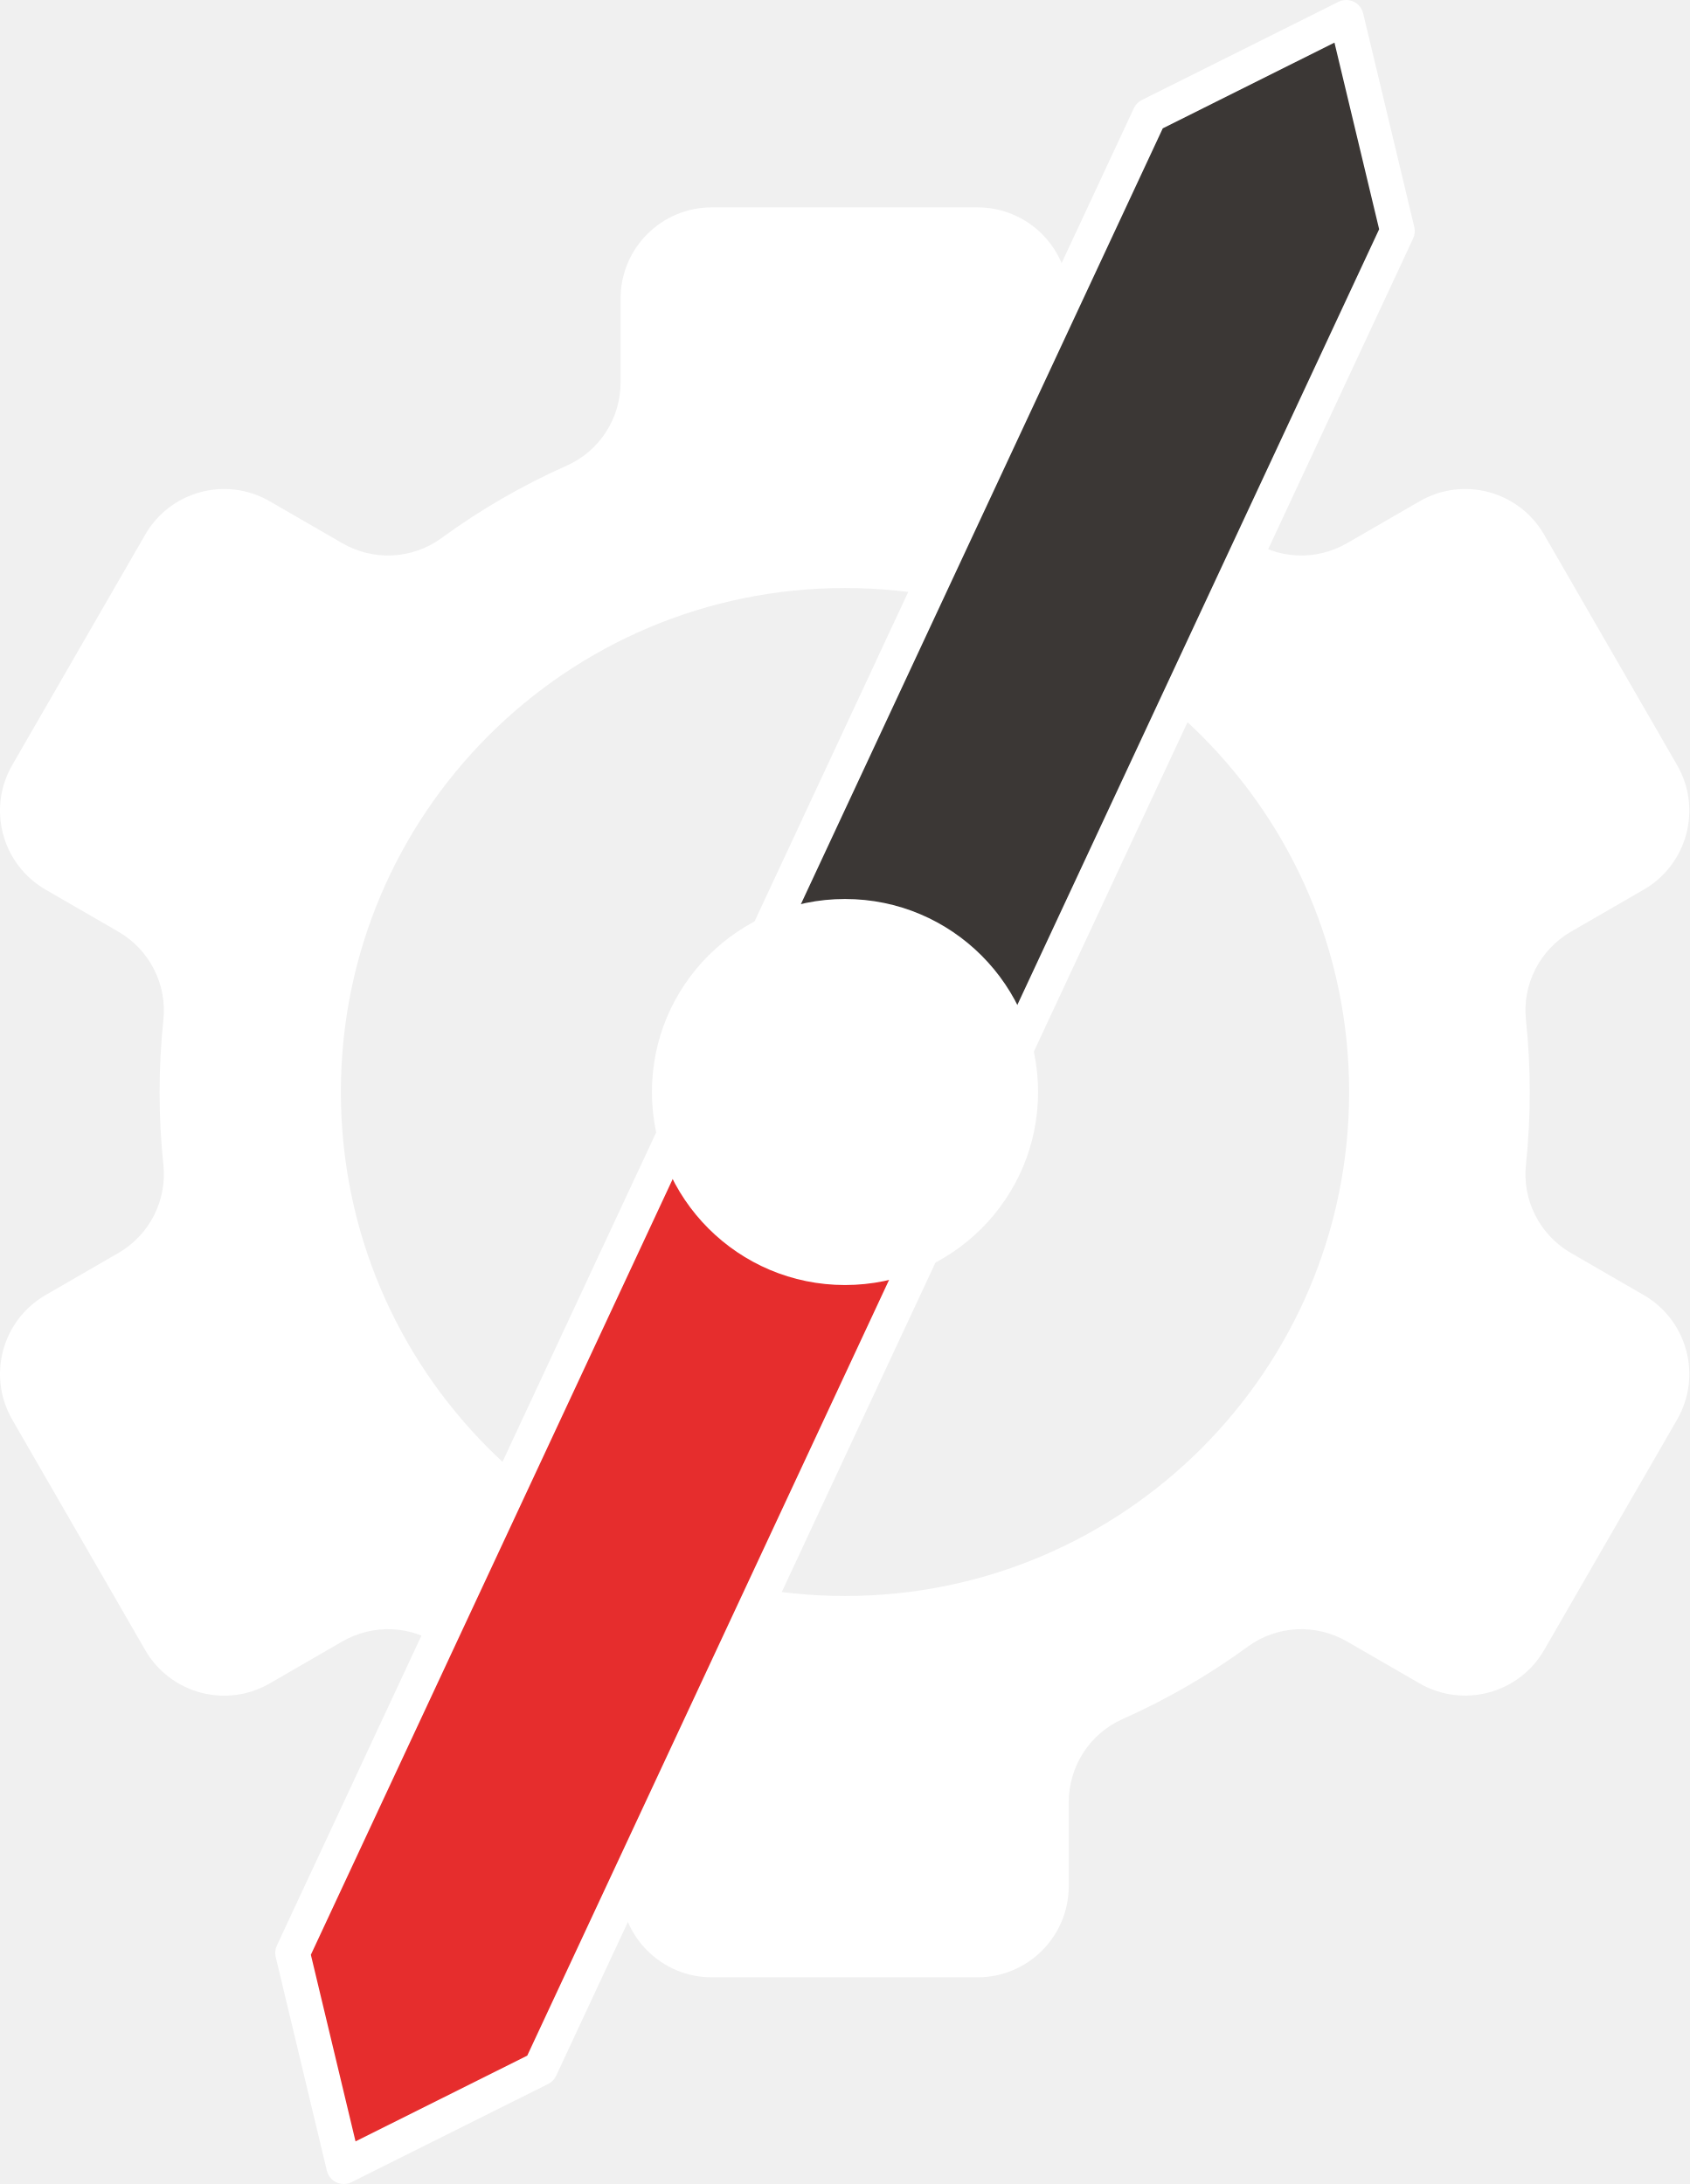
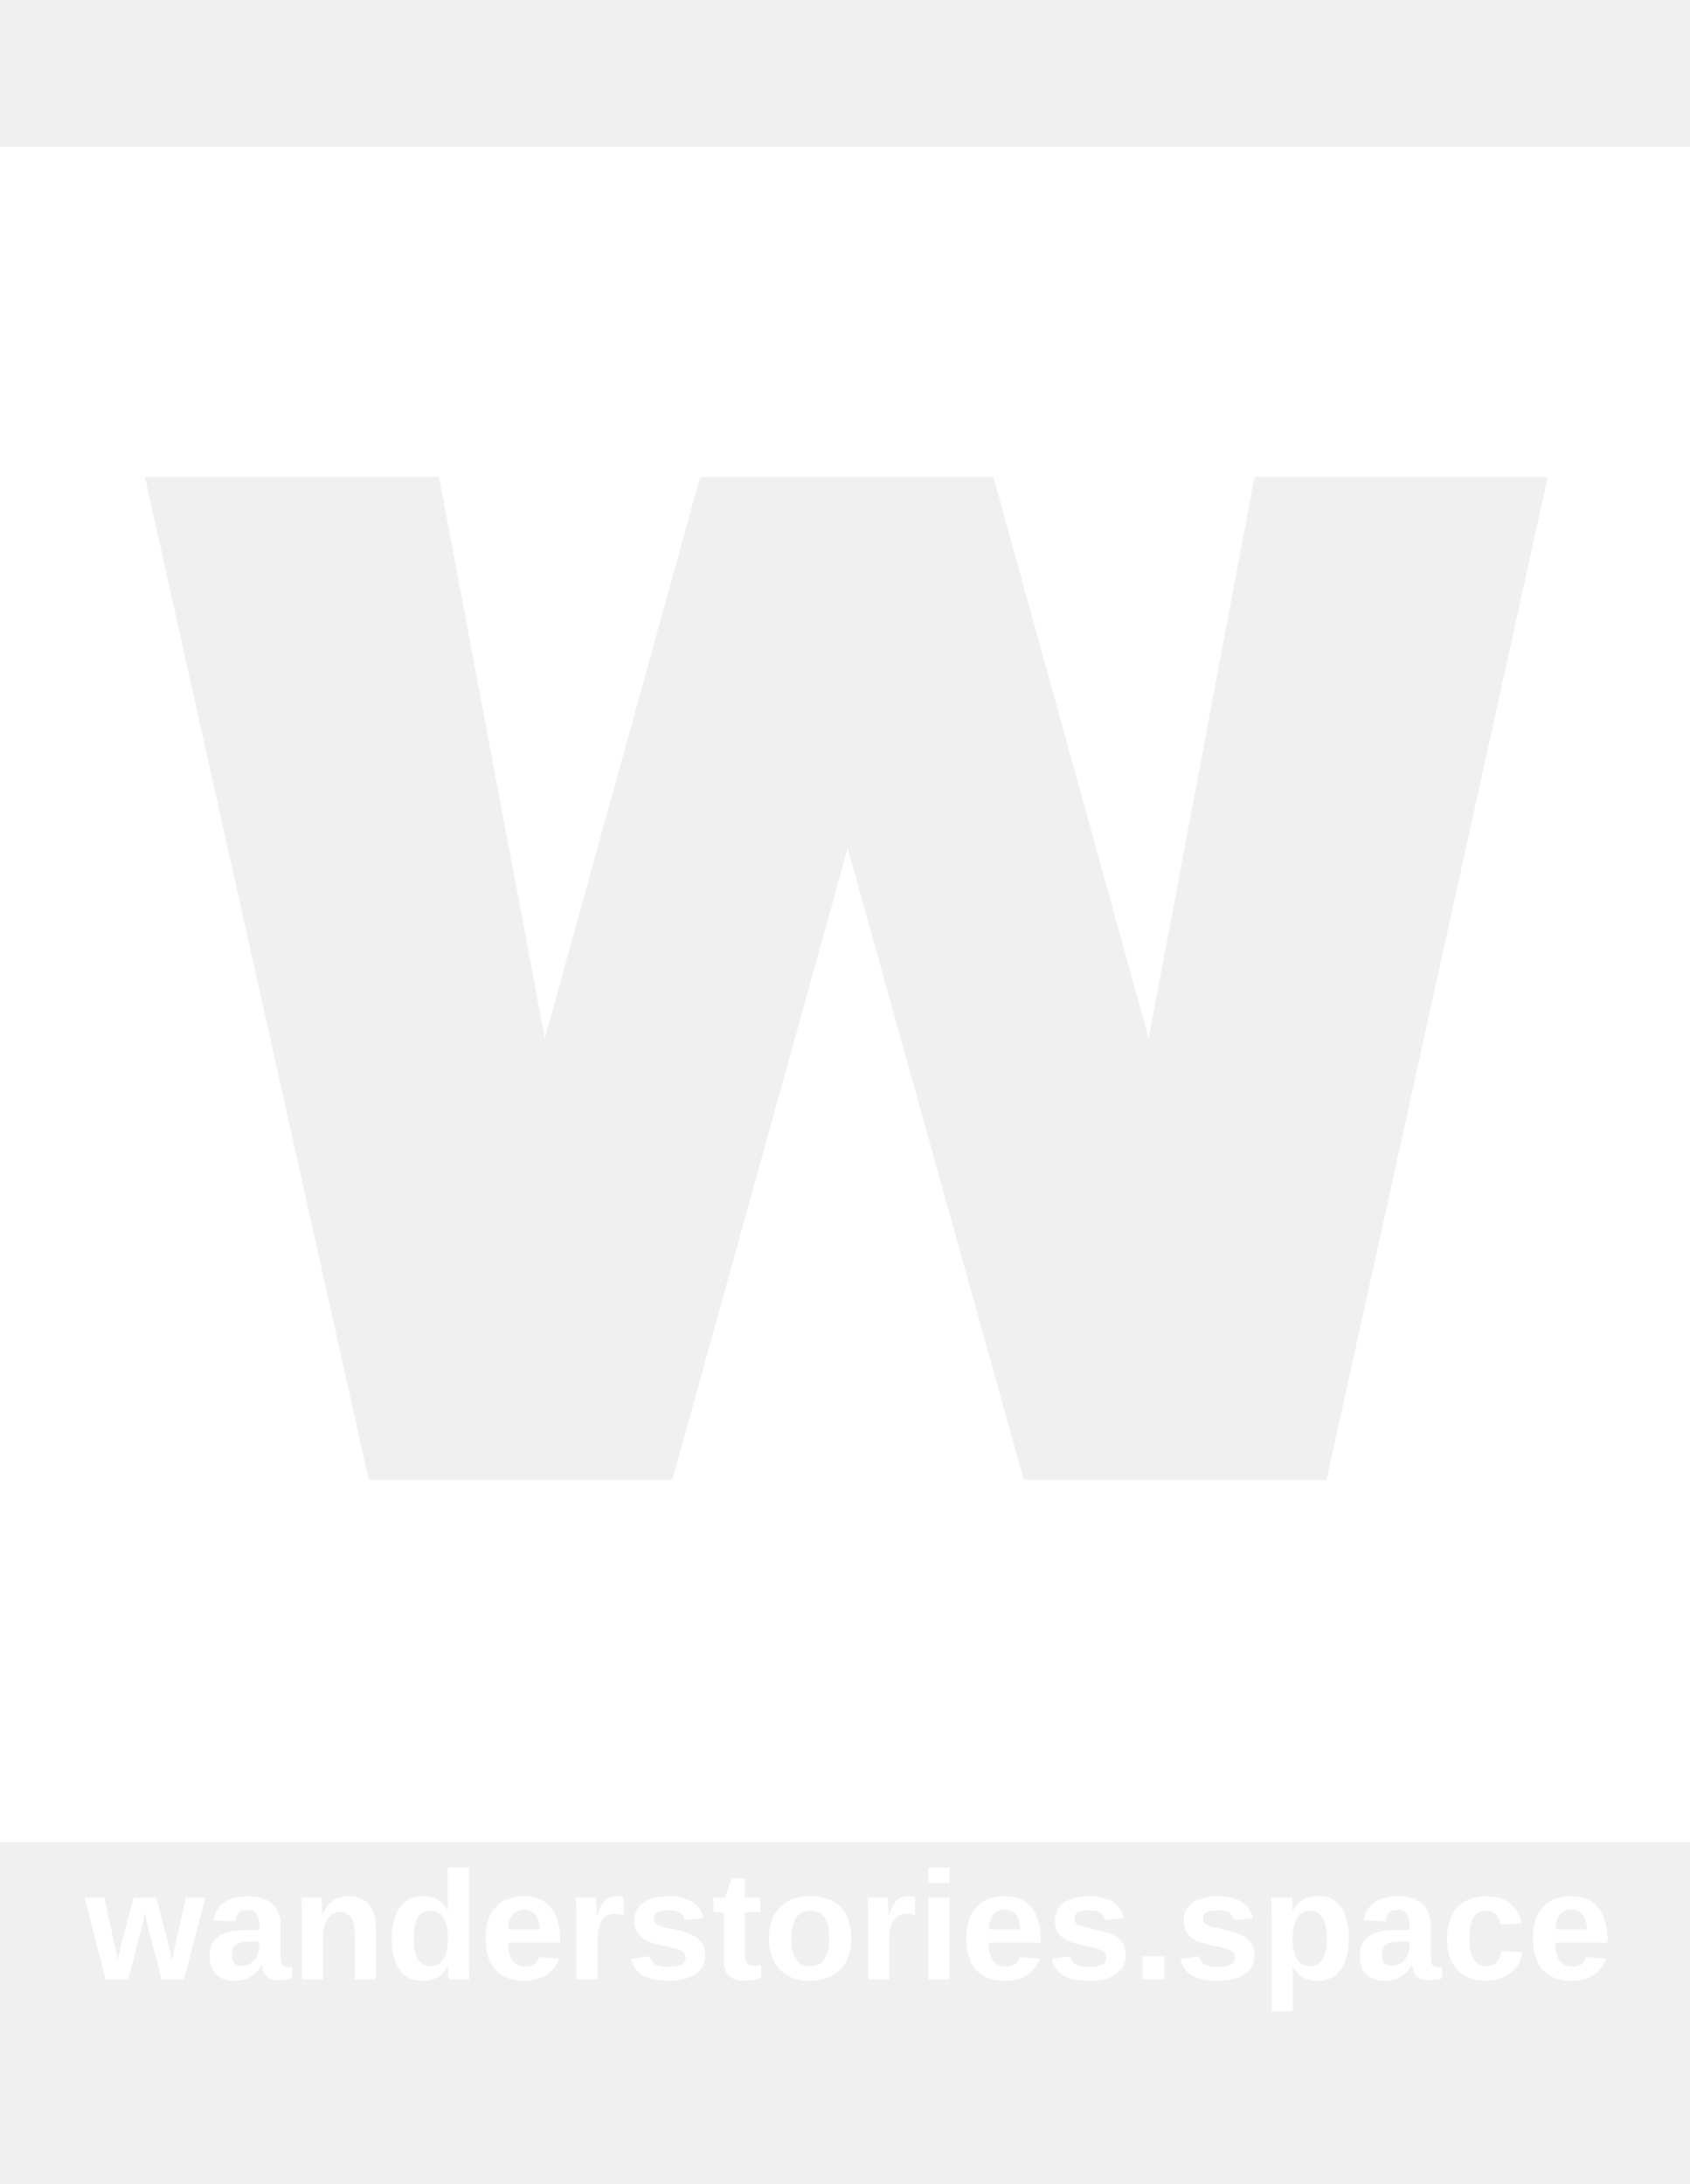
- <svg xmlns="http://www.w3.org/2000/svg" version="1.1" id="svg2" width="194.709" height="251.793" viewBox="0 0 194.709 251.793">
-   <defs id="defs6">
-     <clipPath clipPathUnits="userSpaceOnUse" id="clipPath64">
-       <path d="M 418.129,207.977 H 632.177 V 422.024 H 418.129 Z" id="path62" />
-     </clipPath>
+ <svg xmlns="http://www.w3.org/2000/svg" id="svg2" version="1.1" viewBox="0 0 194.7 251.8">
+   <defs>
+     <style>
+       .st0, .st1 {
+         fill: #fff;
+       }
+ 
+       .st1 {
+         font-family: Arial-BoldMT, Arial;
+         font-size: 17.8px;
+         font-weight: 700;
+       }
+     </style>
  </defs>
-   <g id="g8" transform="matrix(1.333333,0,0,-1.333333,-602.7064,545.7933)">
-     <g id="g58">
-       <g id="g60" clip-path="url(#clipPath64)">
-         <g id="g66" transform="translate(525.0752,358.501)">
-           <path d="m 0,0 c -24.068,0 -43.579,-19.511 -43.579,-43.579 0,-24.067 19.511,-43.578 43.579,-43.578 24.068,0 43.579,19.511 43.579,43.578 C 43.579,-19.511 24.068,0 0,0 m 58.863,-49.872 c -0.325,-3.089 1.209,-6.078 3.896,-7.631 l 6.286,-3.633 c 3.769,-2.177 5.06,-6.997 2.886,-10.767 L 60.44,-91.823 c -2.177,-3.776 -7.004,-5.069 -10.777,-2.888 l -6.265,3.62 c -2.69,1.555 -6.05,1.399 -8.559,-0.432 -3.365,-2.457 -7.001,-4.568 -10.852,-6.28 -2.833,-1.259 -4.645,-4.086 -4.645,-7.188 v -7.252 c 0,-4.356 -3.531,-7.887 -7.886,-7.887 h -22.971 c -4.355,0 -7.885,3.531 -7.885,7.886 v 7.253 c 0,3.102 -1.813,5.929 -4.645,7.188 -3.851,1.712 -7.487,3.823 -10.853,6.28 -2.509,1.831 -5.869,1.987 -8.559,0.432 l -6.277,-3.628 c -3.767,-2.177 -8.584,-0.885 -10.759,2.886 l -11.495,19.928 c -2.175,3.77 -0.885,8.592 2.883,10.768 l 6.287,3.634 c 2.688,1.553 4.222,4.542 3.896,7.631 -0.217,2.059 -0.329,4.148 -0.329,6.264 0,2.116 0.112,4.206 0.329,6.263 0.326,3.09 -1.208,6.079 -3.896,7.632 l -6.285,3.632 c -3.77,2.179 -5.061,6.998 -2.886,10.769 l 11.496,19.929 c 2.175,3.771 6.992,5.062 10.759,2.885 l 6.286,-3.632 c 2.691,-1.555 6.048,-1.389 8.558,0.442 3.364,2.456 6.996,4.564 10.845,6.274 2.832,1.26 4.645,4.087 4.645,7.188 v 7.253 c 0,4.356 3.53,7.887 7.886,7.887 h 22.97 c 4.355,0 7.886,-3.531 7.886,-7.887 v -7.253 c 0,-3.101 1.812,-5.928 4.645,-7.188 3.848,-1.71 7.481,-3.818 10.845,-6.274 2.51,-1.831 5.867,-1.997 8.557,-0.442 l 6.287,3.632 C 53.443,9.679 58.26,8.388 60.435,4.617 L 71.93,-15.312 c 2.175,-3.771 0.884,-8.59 -2.885,-10.769 l -6.286,-3.632 c -2.687,-1.553 -4.221,-4.542 -3.896,-7.632 0.218,-2.057 0.33,-4.147 0.33,-6.263 0,-2.116 -0.112,-4.205 -0.33,-6.264" style="fill:#ffffff;fill-opacity:1;fill-rule:nonzero;stroke:none" id="path68" />
-         </g>
-         <g id="g70" transform="translate(568.4053,407.8447)">
-           <path d="m 0,0 -17,-8.491 -37.042,-79.437 21.423,-9.99 37.042,79.437 z" style="fill:#3b3735;fill-opacity:1;fill-rule:nonzero;stroke:none" id="path72" />
-         </g>
-         <g id="g74" transform="translate(516.3564,320.6426)">
-           <path d="M 0,0 18.705,-8.723 54.892,68.881 51.03,85.017 36.187,77.603 Z m 19.43,-12.216 c -0.217,0 -0.433,0.047 -0.634,0.141 l -21.423,9.99 c -0.751,0.35 -1.076,1.242 -0.726,1.993 l 37.042,79.437 c 0.143,0.307 0.386,0.556 0.689,0.708 l 17,8.491 c 0.41,0.205 0.89,0.211 1.305,0.018 0.414,-0.194 0.718,-0.566 0.825,-1.01 L 57.931,69.07 c 0.079,-0.33 0.044,-0.676 -0.099,-0.983 L 20.79,-11.35 c -0.168,-0.36 -0.473,-0.639 -0.847,-0.775 -0.166,-0.061 -0.339,-0.091 -0.513,-0.091" style="fill:#ffffff;fill-opacity:1;fill-rule:nonzero;stroke:none" id="path76" />
-         </g>
-         <g id="g78" transform="translate(535.7866,309.9277)">
-           <path d="m 0,0 -21.423,9.989 -37.042,-79.435 4.423,-18.482 17,8.491 z" style="fill:#e62d2d;fill-opacity:1;fill-rule:nonzero;stroke:none" id="path80" />
-         </g>
-         <g id="g82" transform="translate(478.9023,240.3213)">
-           <path d="m 0,0 3.861,-16.136 14.844,7.414 36.186,77.603 -18.704,8.722 z m 2.842,-19.821 c -0.216,0 -0.432,0.047 -0.634,0.14 -0.415,0.194 -0.718,0.566 -0.825,1.011 L -3.04,-0.188 c -0.078,0.329 -0.043,0.675 0.1,0.982 l 37.042,79.435 c 0.349,0.751 1.242,1.076 1.993,0.726 l 21.423,-9.989 c 0.361,-0.168 0.64,-0.473 0.776,-0.847 0.136,-0.373 0.118,-0.786 -0.05,-1.146 L 21.202,-10.464 c -0.143,-0.307 -0.386,-0.557 -0.689,-0.708 l -17,-8.491 c -0.211,-0.106 -0.441,-0.158 -0.671,-0.158" style="fill:#ffffff;fill-opacity:1;fill-rule:nonzero;stroke:none" id="path84" />
-         </g>
-         <g id="g86" transform="translate(541.7656,314.9219)">
-           <path d="m 0,0 c 0,-9.218 -7.473,-16.69 -16.69,-16.69 -9.218,0 -16.691,7.472 -16.691,16.69 0,9.218 7.473,16.69 16.691,16.69 C -7.473,16.69 0,9.218 0,0" style="fill:#ffffff;fill-opacity:1;fill-rule:nonzero;stroke:none" id="path88" />
-         </g>
-       </g>
-     </g>
-   </g>
+   <path class="st0" d="M-.3,16.9v195.5h195.5V16.9H-.3ZM153,170.6h-35l-20.3-72.8-20.2,72.8h-35L16.7,55h33.9l12.2,64.7,17.9-64.7h33.8l17.9,64.7,12.2-64.7h33.8l-25.5,115.6Z" />
+   <text class="st1" transform="translate(9.8 228.2)">
+     <tspan x="0" y="0">wanderstories.space</tspan>
+   </text>
</svg>
